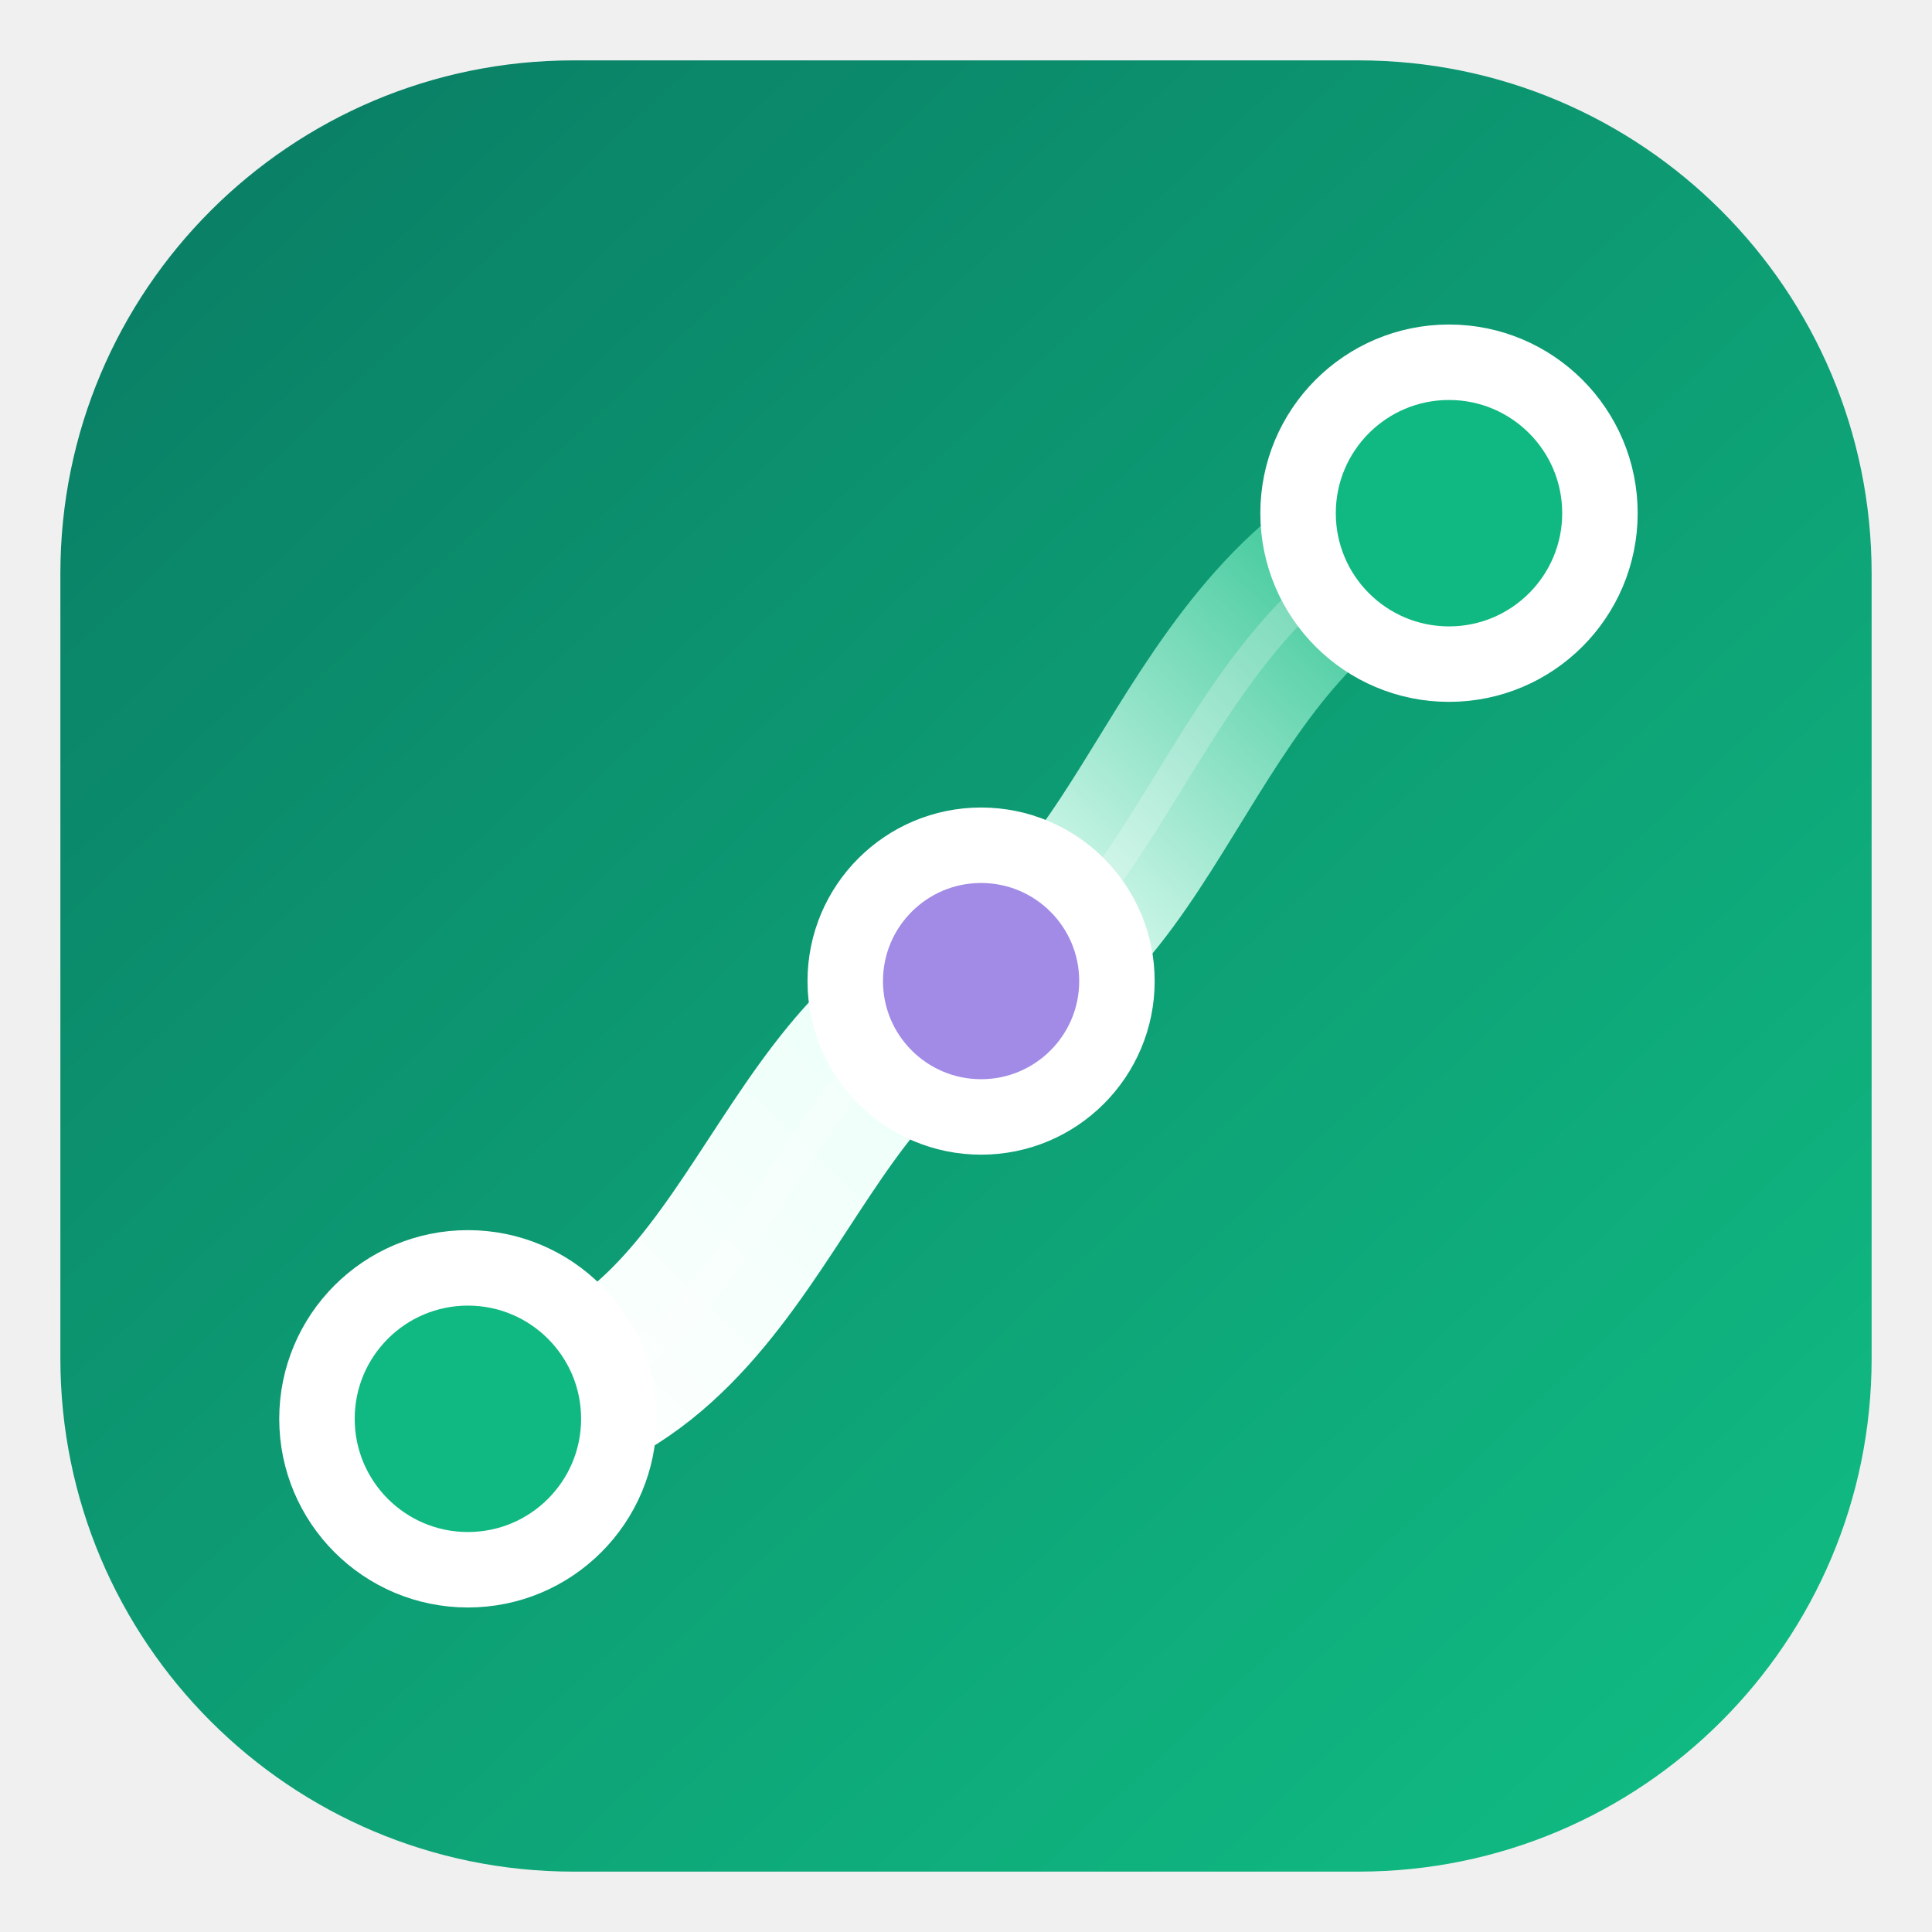
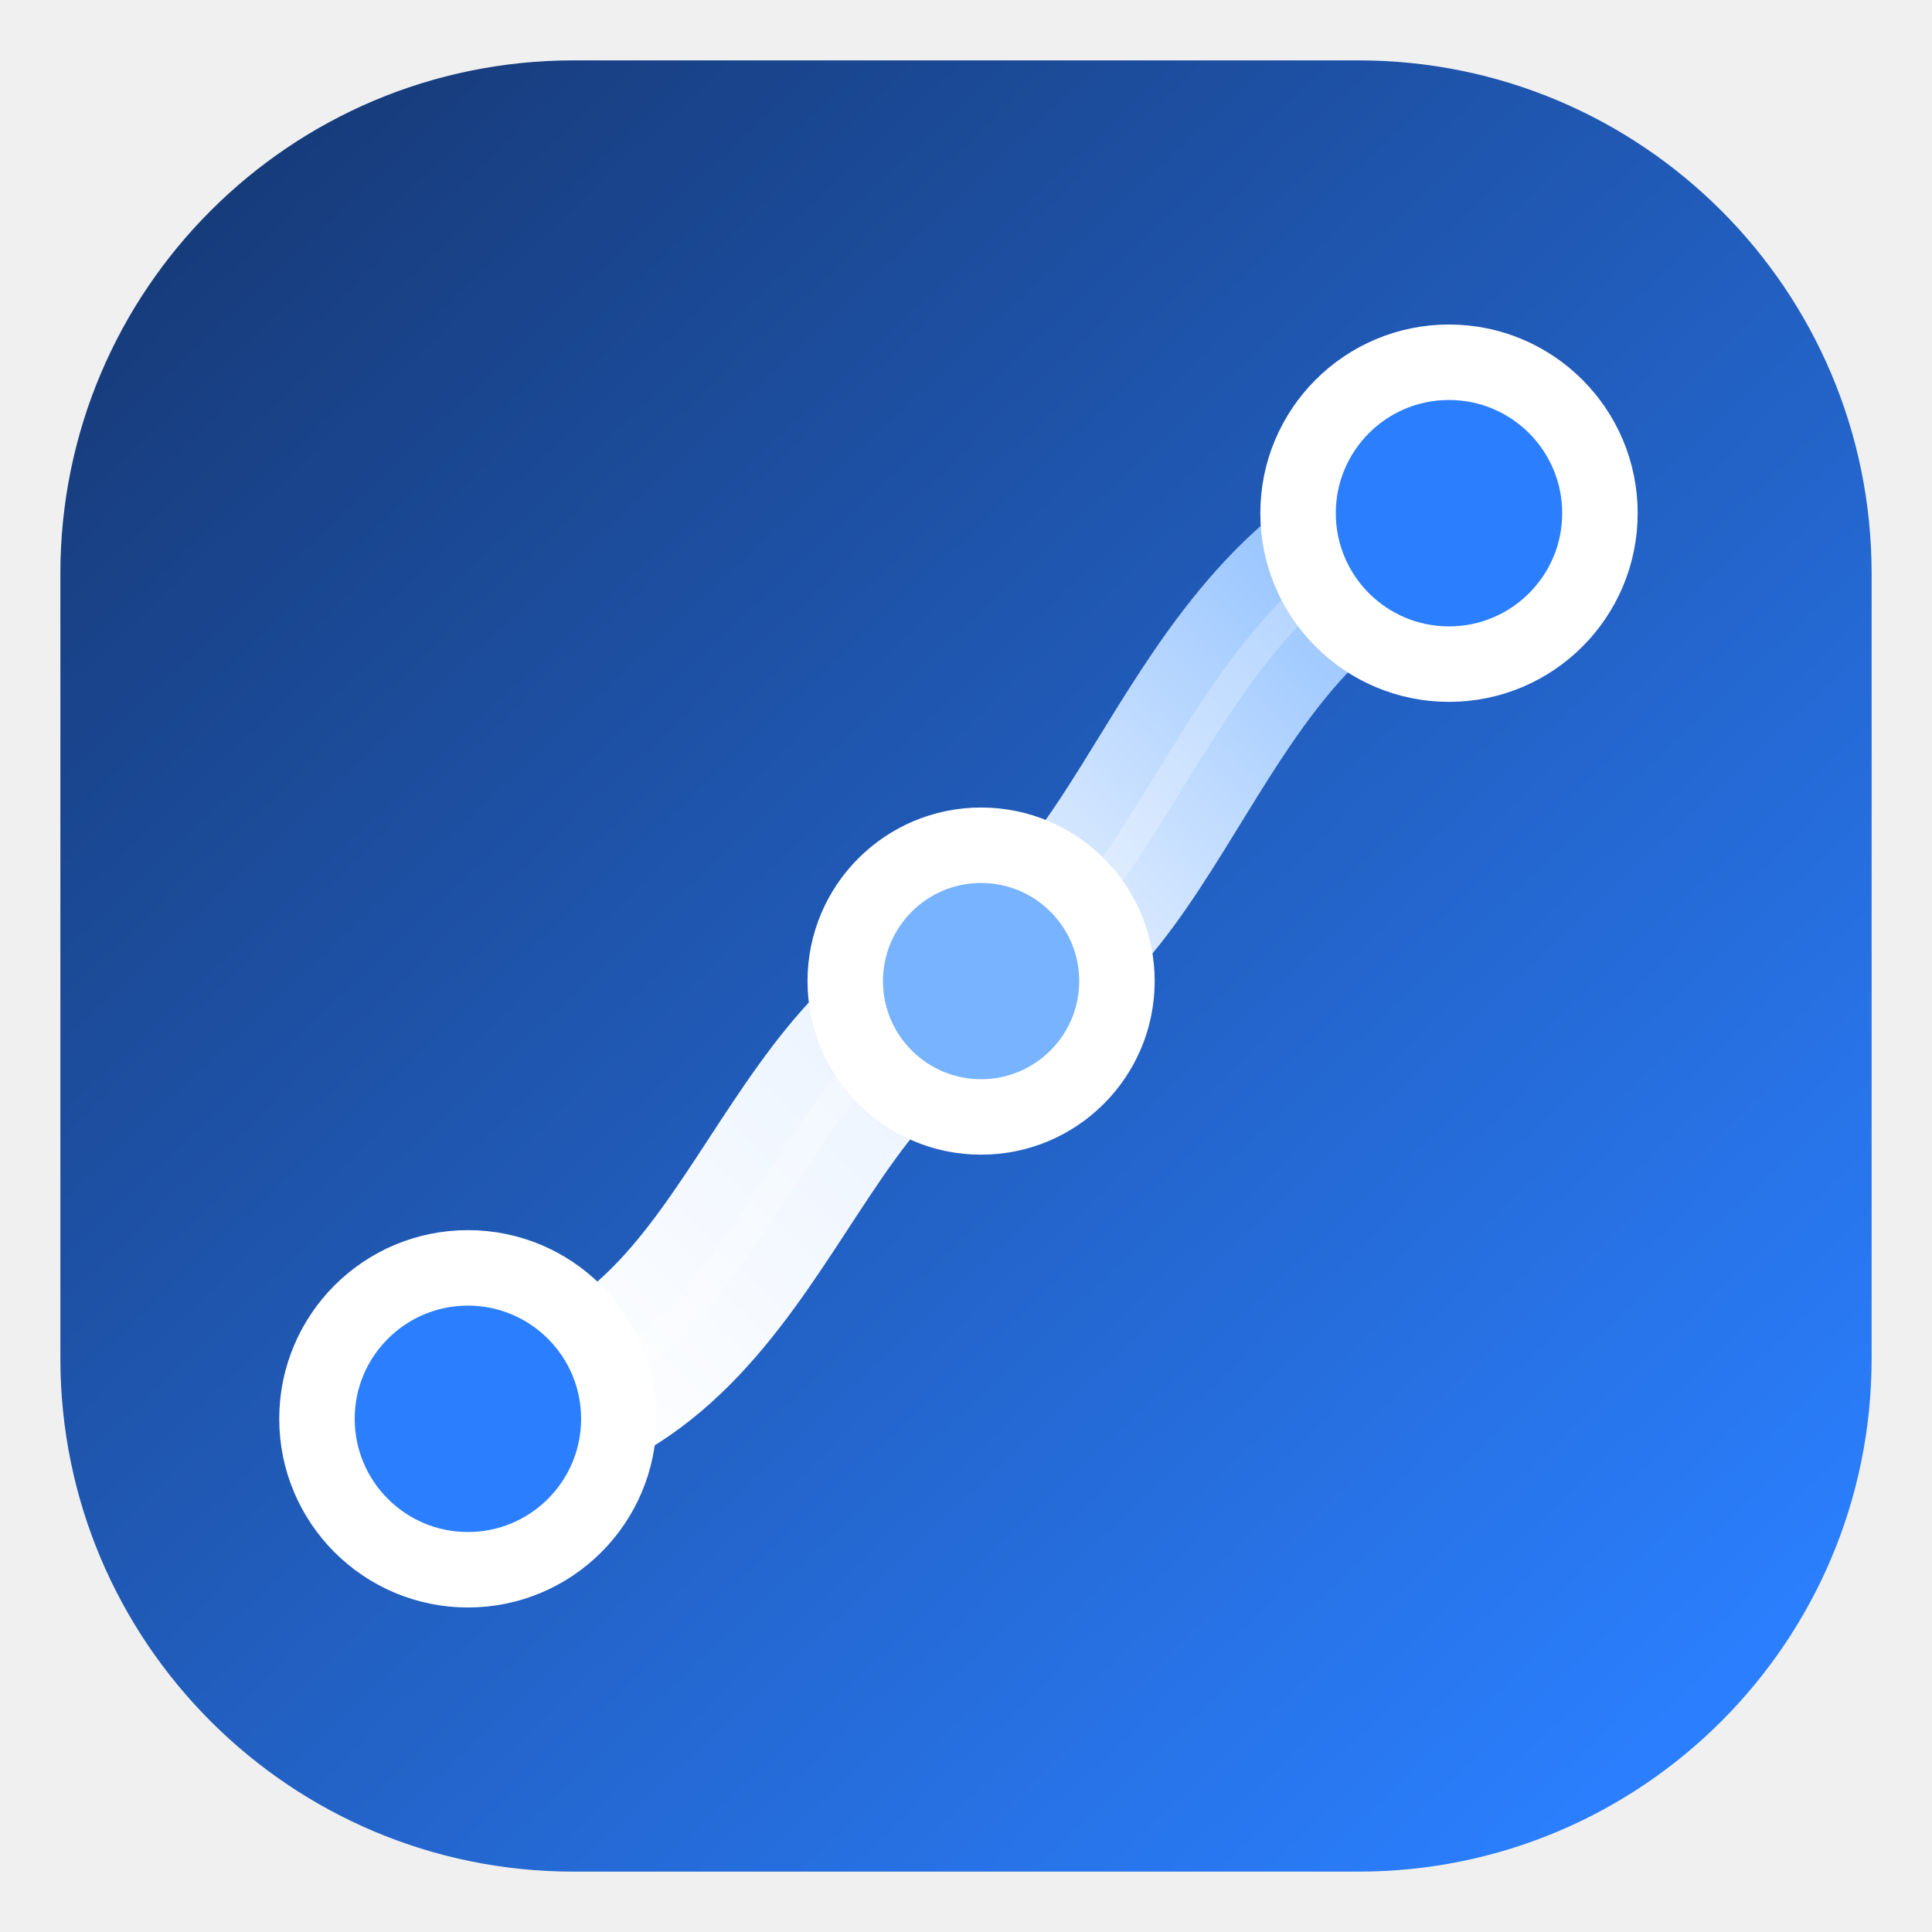
<svg xmlns="http://www.w3.org/2000/svg" viewBox="0 0 128 128" role="img" aria-labelledby="title desc">
  <defs>
    <linearGradient id="bg" x1="14" y1="12" x2="112" y2="116" gradientUnits="userSpaceOnUse">
-       <stop stop-color="#0A8066" />
-       <stop offset="1" stop-color="#10B981" />
+       <stop stop-color="#173B7A" />
+       <stop offset="1" stop-color="#2B7FFF" />
    </linearGradient>
    <linearGradient id="route" x1="34" y1="95" x2="96" y2="31" gradientUnits="userSpaceOnUse">
      <stop stop-color="#FFFFFF" />
-       <stop offset=".52" stop-color="#E8FFF7" />
-       <stop offset="1" stop-color="#10B981" />
+       <stop offset=".52" stop-color="#E7F1FF" />
+       <stop offset="1" stop-color="#7DB6FF" />
    </linearGradient>
  </defs>
  <rect x="4" y="4" width="120" height="120" rx="34" fill="url(#bg)" />
  <path d="M31 94c19-1 20-24 34-29 12-4 14-26 31-31" fill="none" stroke="url(#route)" stroke-width="11" stroke-linecap="round" />
  <path d="M31 94c19-1 20-24 34-29 12-4 14-26 31-31" fill="none" stroke="#fff" stroke-opacity=".24" stroke-width="2" stroke-linecap="round" />
-   <circle cx="31" cy="94" r="10" fill="#10B981" stroke="#fff" stroke-width="5" />
-   <circle cx="65" cy="65" r="9" fill="#A18BE6" stroke="#fff" stroke-width="5" />
-   <circle cx="96" cy="34" r="10" fill="#10B981" stroke="#fff" stroke-width="5" />
+   <circle cx="31" cy="94" r="10" fill="#2B7FFF" stroke="#fff" stroke-width="5" />
+   <circle cx="65" cy="65" r="9" fill="#77B3FF" stroke="#fff" stroke-width="5" />
+   <circle cx="96" cy="34" r="10" fill="#2B7FFF" stroke="#fff" stroke-width="5" />
</svg>
